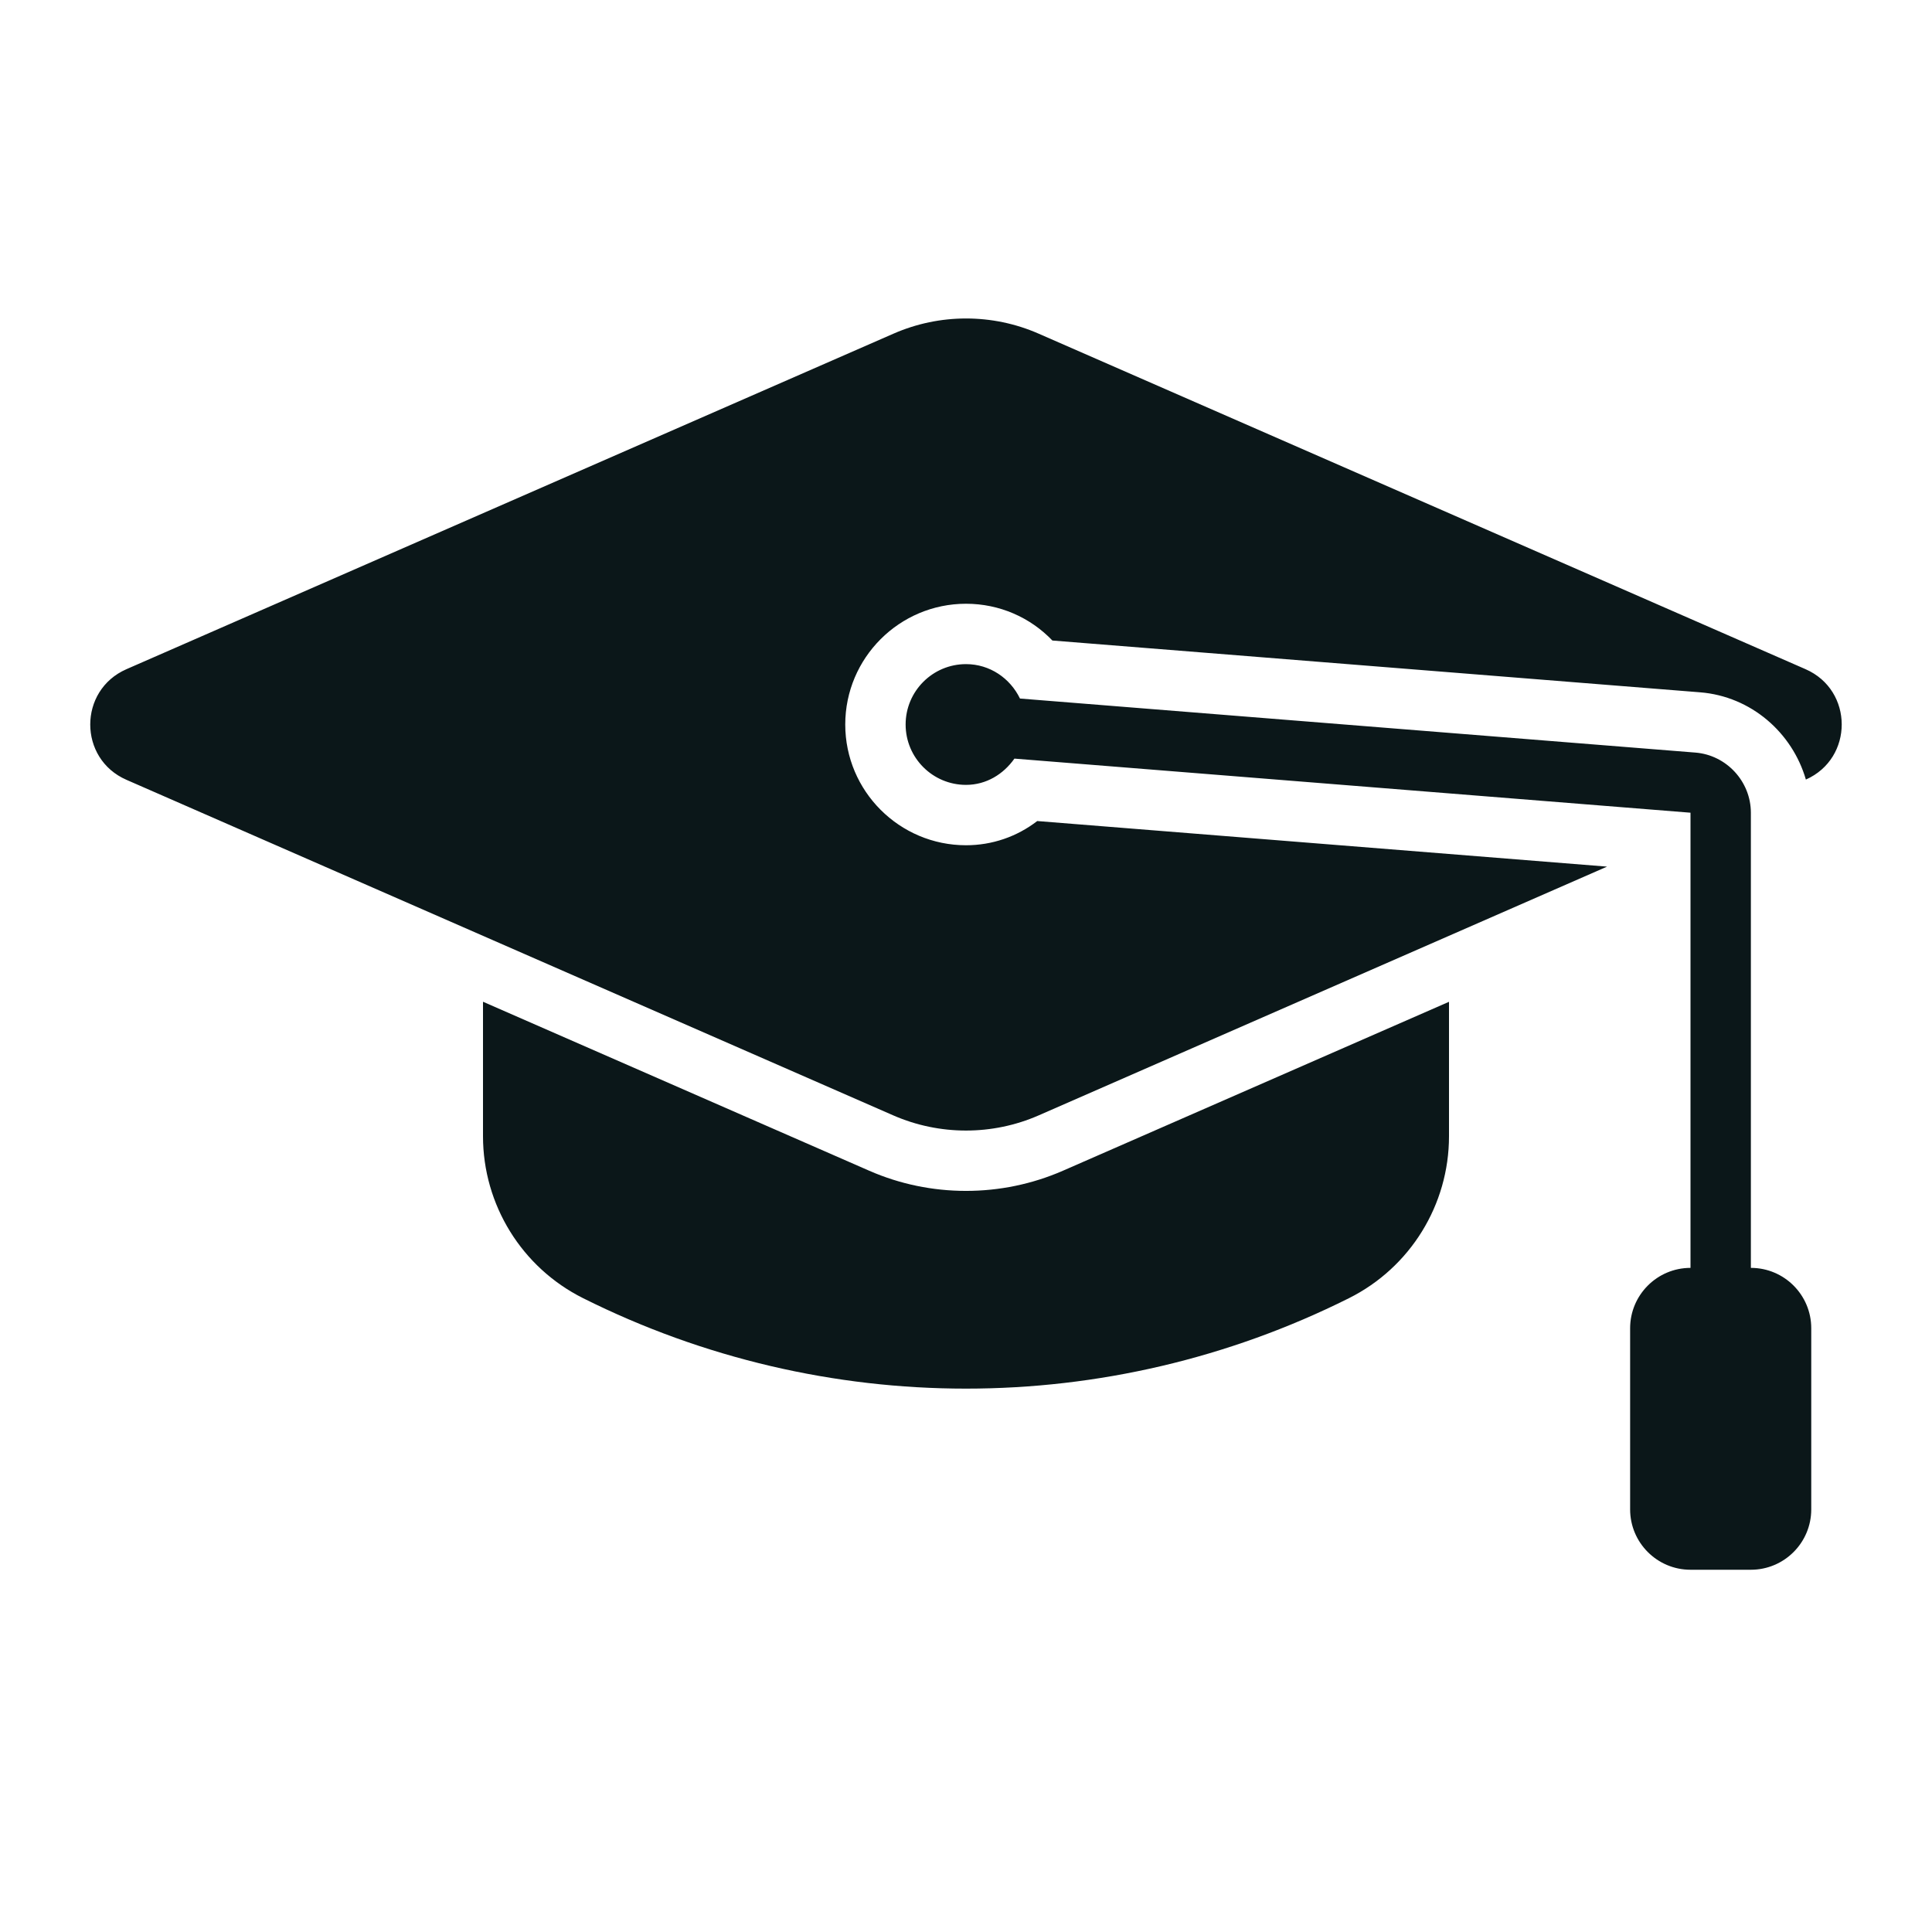
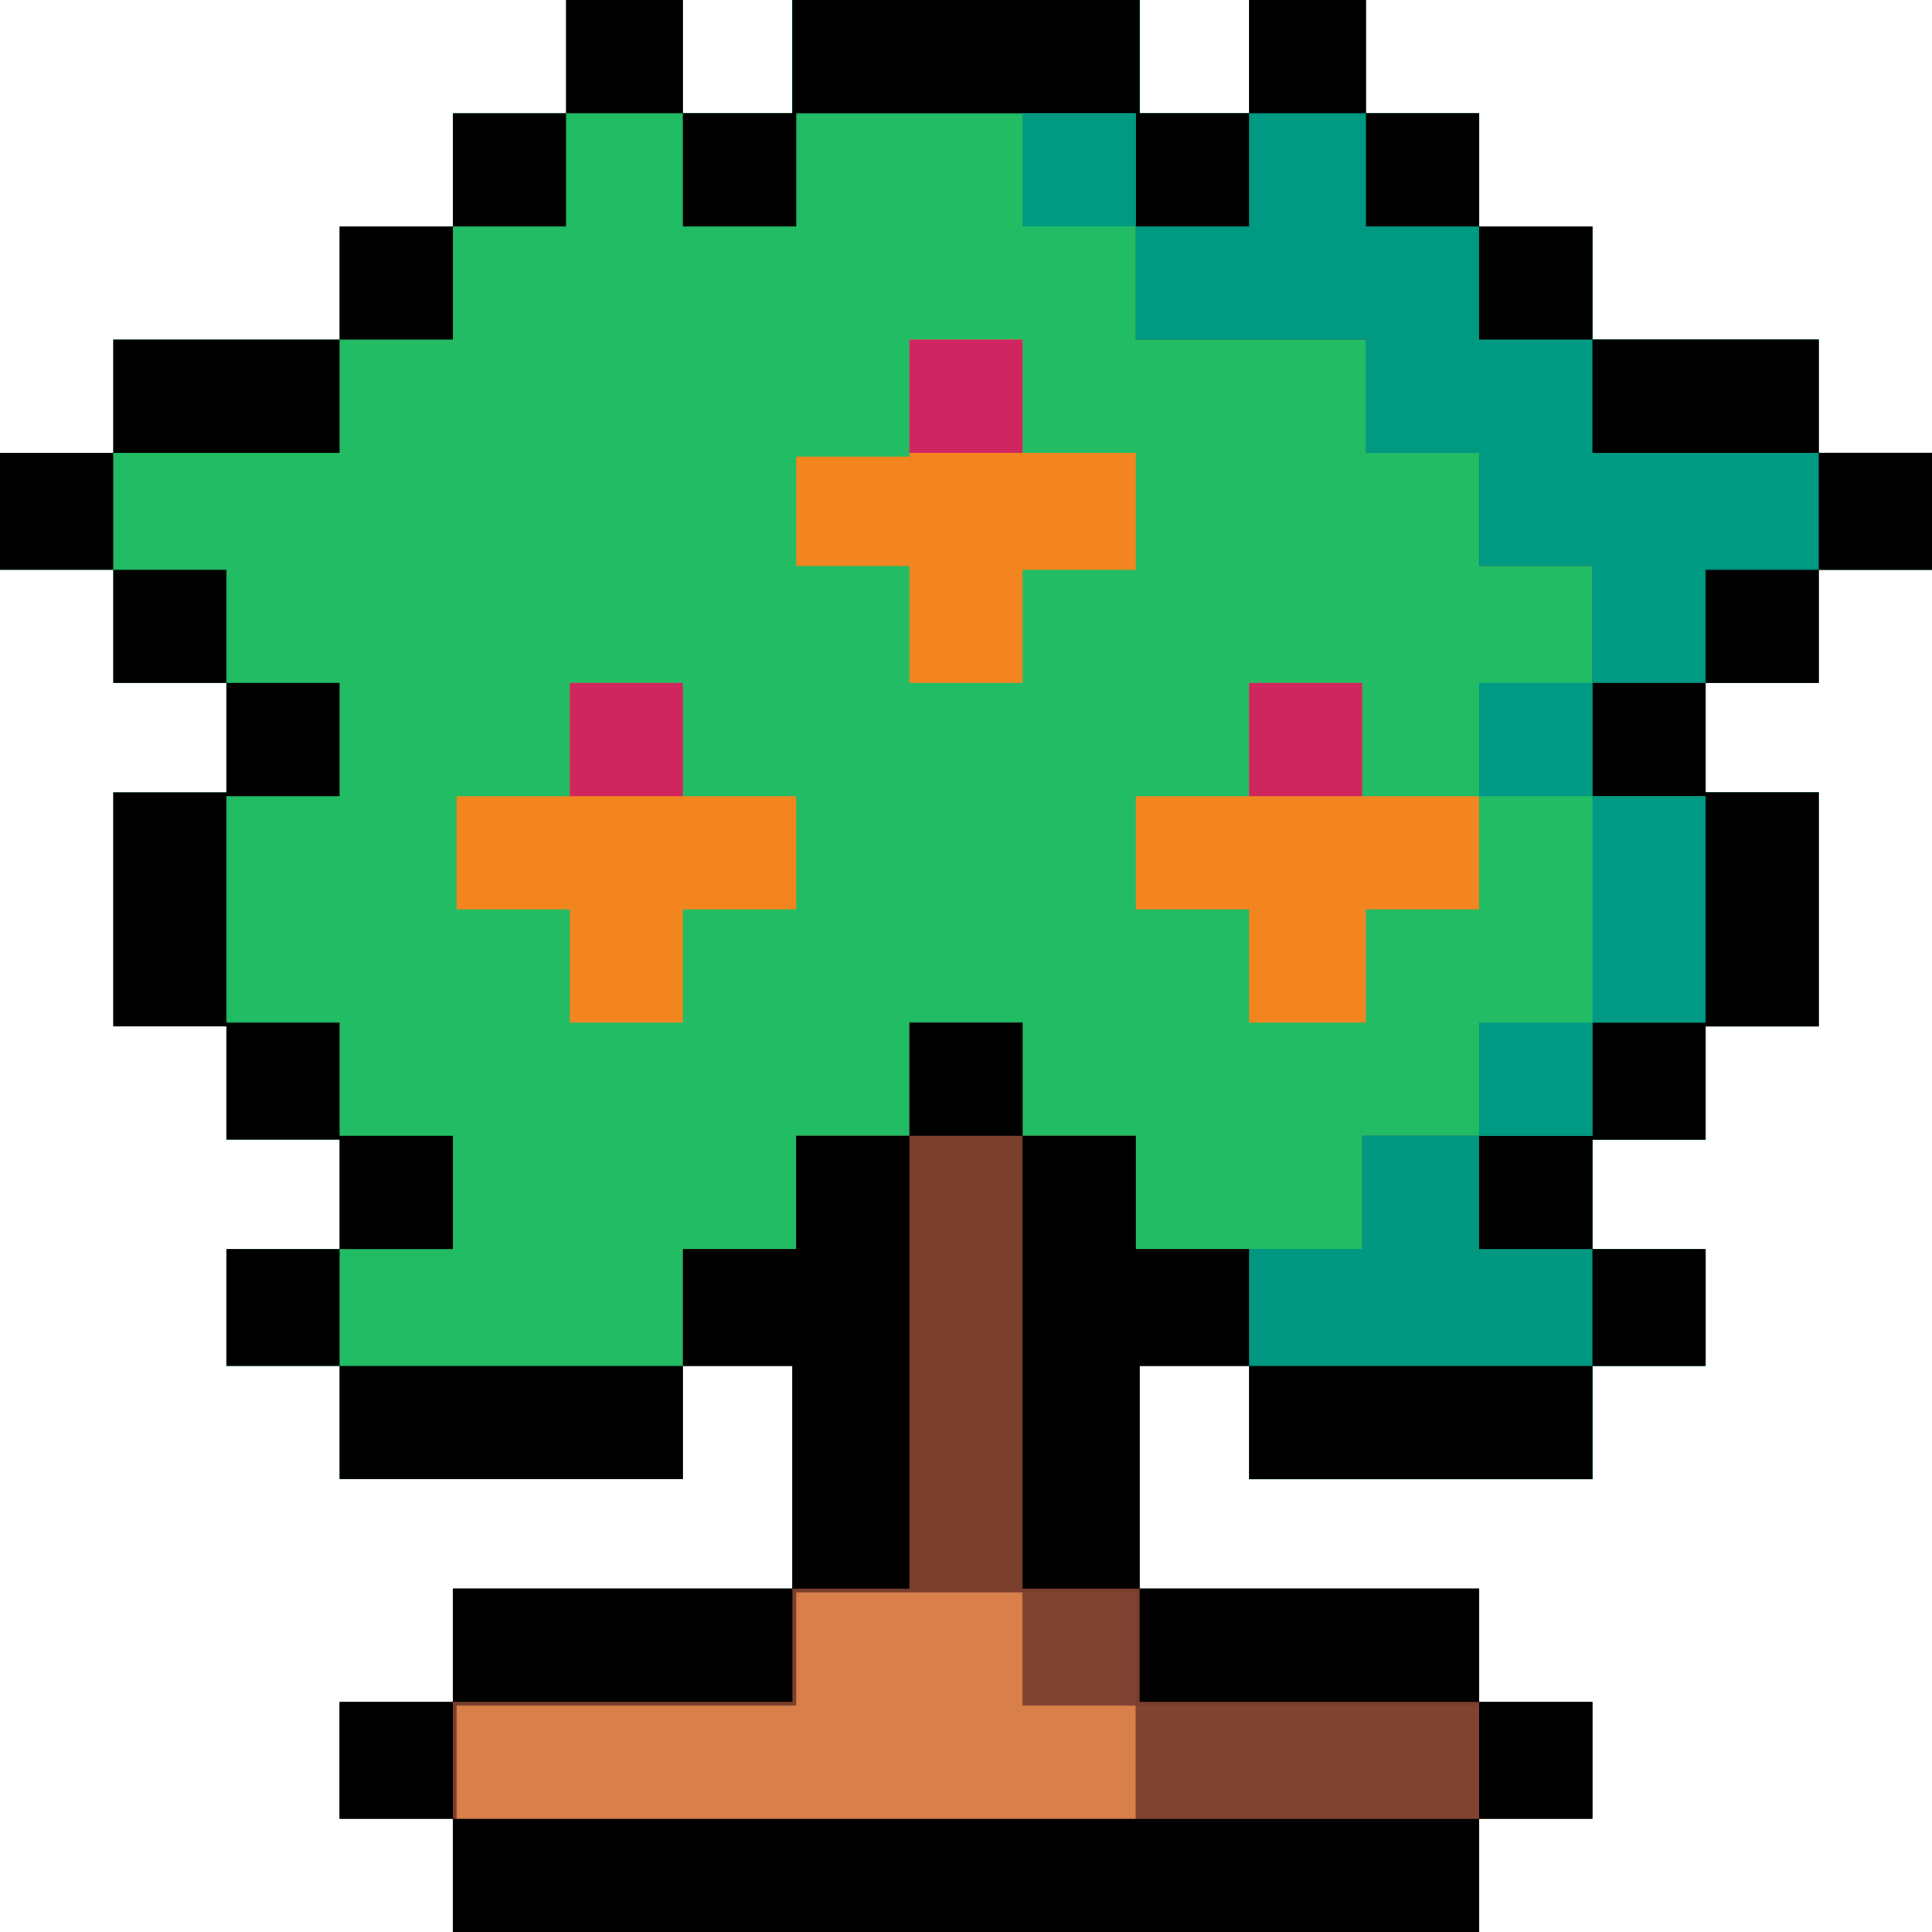
- <svg xmlns="http://www.w3.org/2000/svg" version="1.1" id="Uploaded to svgrepo.com" width="800px" height="800px" viewBox="0 0 32 32" xml:space="preserve">
-   <style type="text/css">
- 	.stone_een{fill:#0B1719;}
- 	.st0{fill:#0B1719;}
- </style>
-   <path class="stone_een" d="M30,22v3c0,0.552-0.448,1-1,1h-1c-0.552,0-1-0.448-1-1v-3c0-0.552,0.448-1,1-1v-7.539l-11.198-0.896  C16.621,12.822,16.337,13,16,13c-0.552,0-1-0.448-1-1c0-0.552,0.448-1,1-1c0.396,0,0.732,0.235,0.894,0.57l11.186,0.895  c0.516,0.041,0.92,0.479,0.92,0.997V21C29.552,21,30,21.448,30,22z M16,19.725c-0.547,0-1.094-0.111-1.603-0.334L8,16.592v2.227  c0,1.136,0.642,2.175,1.658,2.683l0,0C11.655,22.501,13.827,23,16,23s4.345-0.499,6.341-1.497l0,0C23.358,20.995,24,19.956,24,18.82  v-2.227l-6.397,2.799C17.094,19.614,16.547,19.725,16,19.725z M29.906,11.084L17.202,5.526C16.819,5.358,16.41,5.275,16,5.275  c-0.41,0-0.819,0.084-1.202,0.252L2.094,11.084c-0.799,0.35-0.799,1.483,0,1.832l12.703,5.559c0.765,0.334,1.641,0.334,2.405,0  l9.416-4.121l-9.438-0.755C16.843,13.858,16.434,14,16,14c-1.103,0-2-0.897-2-2c0-1.103,0.897-2,2-2  c0.552,0,1.062,0.224,1.431,0.609l10.729,0.858c0.842,0.067,1.525,0.666,1.751,1.445C30.704,12.561,30.703,11.433,29.906,11.084z" />
+ <svg xmlns="http://www.w3.org/2000/svg" version="1.1" width="512" height="512">
+   <path d="M0 0 C10.23 0 20.46 0 31 0 C31 9.9 31 19.8 31 30 C40.57 30 50.14 30 60 30 C60 20.1 60 10.2 60 0 C90.36 0 120.72 0 152 0 C152 9.9 152 19.8 152 30 C161.57 30 171.14 30 181 30 C181 20.1 181 10.2 181 0 C191.23 0 201.46 0 212 0 C212 9.9 212 19.8 212 30 C221.9 30 231.8 30 242 30 C242 39.9 242 49.8 242 60 C251.9 60 261.8 60 272 60 C272 69.9 272 79.8 272 90 C291.8 90 311.6 90 332 90 C332 99.9 332 109.8 332 120 C341.9 120 351.8 120 362 120 C362 130.23 362 140.46 362 151 C352.1 151 342.2 151 332 151 C332 160.9 332 170.8 332 181 C322.1 181 312.2 181 302 181 C302 190.57 302 200.14 302 210 C311.9 210 321.8 210 332 210 C332 230.46 332 250.92 332 272 C322.1 272 312.2 272 302 272 C302 281.9 302 291.8 302 302 C292.1 302 282.2 302 272 302 C272 311.57 272 321.14 272 331 C281.9 331 291.8 331 302 331 C302 341.23 302 351.46 302 362 C292.1 362 282.2 362 272 362 C272 371.9 272 381.8 272 392 C241.97 392 211.94 392 181 392 C181 382.1 181 372.2 181 362 C171.43 362 161.86 362 152 362 C152 381.47 152 400.94 152 421 C181.7 421 211.4 421 242 421 C242 430.9 242 440.8 242 451 C251.9 451 261.8 451 272 451 C272 461.23 272 471.46 272 482 C262.1 482 252.2 482 242 482 C242 491.9 242 501.8 242 512 C152.24 512 62.48 512 -30 512 C-30 502.1 -30 492.2 -30 482 C-39.9 482 -49.8 482 -60 482 C-60 471.77 -60 461.54 -60 451 C-50.1 451 -40.2 451 -30 451 C-30 441.1 -30 431.2 -30 421 C-0.3 421 29.4 421 60 421 C60 401.53 60 382.06 60 362 C50.43 362 40.86 362 31 362 C31 371.9 31 381.8 31 392 C0.97 392 -29.06 392 -60 392 C-60 382.1 -60 372.2 -60 362 C-69.9 362 -79.8 362 -90 362 C-90 351.77 -90 341.54 -90 331 C-80.1 331 -70.2 331 -60 331 C-60 321.43 -60 311.86 -60 302 C-69.9 302 -79.8 302 -90 302 C-90 292.1 -90 282.2 -90 272 C-99.9 272 -109.8 272 -120 272 C-120 251.54 -120 231.08 -120 210 C-110.1 210 -100.2 210 -90 210 C-90 200.43 -90 190.86 -90 181 C-99.9 181 -109.8 181 -120 181 C-120 171.1 -120 161.2 -120 151 C-129.9 151 -139.8 151 -150 151 C-150 140.77 -150 130.54 -150 120 C-140.1 120 -130.2 120 -120 120 C-120 110.1 -120 100.2 -120 90 C-100.2 90 -80.4 90 -60 90 C-60 80.1 -60 70.2 -60 60 C-50.1 60 -40.2 60 -30 60 C-30 50.1 -30 40.2 -30 30 C-20.1 30 -10.2 30 0 30 C0 20.1 0 10.2 0 0 Z " fill="#22BC65" transform="translate(150,0)" />
+   <path d="M0 0 C30.36 0 60.72 0 92 0 C92 9.9 92 19.8 92 30 C101.57 30 111.14 30 121 30 C121 20.1 121 10.2 121 0 C131.23 0 141.46 0 152 0 C152 9.9 152 19.8 152 30 C161.9 30 171.8 30 182 30 C182 39.9 182 49.8 182 60 C191.9 60 201.8 60 212 60 C212 69.9 212 79.8 212 90 C231.8 90 251.6 90 272 90 C272 99.9 272 109.8 272 120 C281.9 120 291.8 120 302 120 C302 130.23 302 140.46 302 151 C292.1 151 282.2 151 272 151 C272 160.9 272 170.8 272 181 C262.1 181 252.2 181 242 181 C242 190.57 242 200.14 242 210 C251.9 210 261.8 210 272 210 C272 230.46 272 250.92 272 272 C262.1 272 252.2 272 242 272 C242 281.9 242 291.8 242 302 C232.1 302 222.2 302 212 302 C212 311.57 212 321.14 212 331 C221.9 331 231.8 331 242 331 C242 341.23 242 351.46 242 362 C232.1 362 222.2 362 212 362 C212 371.9 212 381.8 212 392 C181.97 392 151.94 392 121 392 C121 382.1 121 372.2 121 362 C111.43 362 101.86 362 92 362 C92 381.47 92 400.94 92 421 C121.7 421 151.4 421 182 421 C182 430.9 182 440.8 182 451 C191.9 451 201.8 451 212 451 C212 461.23 212 471.46 212 482 C202.1 482 192.2 482 182 482 C182 491.9 182 501.8 182 512 C92.24 512 2.48 512 -90 512 C-90 502.1 -90 492.2 -90 482 C-99.9 482 -109.8 482 -120 482 C-120 471.77 -120 461.54 -120 451 C-110.1 451 -100.2 451 -90 451 C-90 441.1 -90 431.2 -90 421 C-60.3 421 -30.6 421 0 421 C0 401.53 0 382.06 0 362 C-9.57 362 -19.14 362 -29 362 C-29 351.77 -29 341.54 -29 331 C-19.1 331 -9.2 331 1 331 C1 321.1 1 311.2 1 301 C10.9 301 20.8 301 31 301 C31 291.1 31 281.2 31 271 C40.9 271 50.8 271 61 271 C61 280.9 61 290.8 61 301 C70.9 301 80.8 301 91 301 C91 310.9 91 320.8 91 331 C110.8 331 130.6 331 151 331 C151 321.1 151 311.2 151 301 C171.13 301 191.26 301 212 301 C212 291.1 212 281.2 212 271 C221.9 271 231.8 271 242 271 C242 251.2 242 231.4 242 211 C232.1 211 222.2 211 212 211 C212 190.87 212 170.74 212 150 C202.1 150 192.2 150 182 150 C182 140.1 182 130.2 182 120 C172.1 120 162.2 120 152 120 C152 110.1 152 100.2 152 90 C131.87 90 111.74 90 91 90 C91 70.2 91 50.4 91 30 C61.3 30 31.6 30 1 30 C1 39.9 1 49.8 1 60 C-8.9 60 -18.8 60 -29 60 C-29 50.1 -29 40.2 -29 30 C-19.43 30 -9.86 30 0 30 C0 20.1 0 10.2 0 0 Z " fill="#7B3F2E" transform="translate(210,0)" />
+   <path d="M0 0 C30.36 0 60.72 0 92 0 C92 9.9 92 19.8 92 30 C101.57 30 111.14 30 121 30 C121 20.1 121 10.2 121 0 C131.23 0 141.46 0 152 0 C152 9.9 152 19.8 152 30 C161.9 30 171.8 30 182 30 C182 39.9 182 49.8 182 60 C191.9 60 201.8 60 212 60 C212 69.9 212 79.8 212 90 C231.8 90 251.6 90 272 90 C272 99.9 272 109.8 272 120 C281.9 120 291.8 120 302 120 C302 130.23 302 140.46 302 151 C292.1 151 282.2 151 272 151 C272 160.9 272 170.8 272 181 C262.1 181 252.2 181 242 181 C242 190.57 242 200.14 242 210 C251.9 210 261.8 210 272 210 C272 230.46 272 250.92 272 272 C262.1 272 252.2 272 242 272 C242 281.9 242 291.8 242 302 C232.1 302 222.2 302 212 302 C212 311.57 212 321.14 212 331 C221.9 331 231.8 331 242 331 C242 341.23 242 351.46 242 362 C232.1 362 222.2 362 212 362 C212 371.9 212 381.8 212 392 C181.97 392 151.94 392 121 392 C121 371.87 121 351.74 121 331 C130.9 331 140.8 331 151 331 C151 321.1 151 311.2 151 301 C171.13 301 191.26 301 212 301 C212 291.1 212 281.2 212 271 C221.9 271 231.8 271 242 271 C242 251.2 242 231.4 242 211 C232.1 211 222.2 211 212 211 C212 190.87 212 170.74 212 150 C202.1 150 192.2 150 182 150 C182 140.1 182 130.2 182 120 C172.1 120 162.2 120 152 120 C152 110.1 152 100.2 152 90 C131.87 90 111.74 90 91 90 C91 70.2 91 50.4 91 30 C61.3 30 31.6 30 1 30 C1 39.9 1 49.8 1 60 C-8.9 60 -18.8 60 -29 60 C-29 50.1 -29 40.2 -29 30 C-19.43 30 -9.86 30 0 30 C0 20.1 0 10.2 0 0 Z " fill="#009982" transform="translate(210,0)" />
+   <path d="M0 0 C89.76 0 179.52 0 272 0 C272 9.9 272 19.8 272 30 C182.24 30 92.48 30 0 30 C0 20.1 0 10.2 0 0 Z " fill="#000000" transform="translate(120,482)" />
+   <path d="M0 0 C10.23 0 20.46 0 31 0 C31 9.9 31 19.8 31 30 C50.8 30 70.6 30 91 30 C91 40.23 91 50.46 91 61 C81.1 61 71.2 61 61 61 C61 70.9 61 80.8 61 91 C30.97 91 0.94 91 -30 91 C-30 70.87 -30 50.74 -30 30 C-20.1 30 -10.2 30 0 30 C0 20.1 0 10.2 0 0 Z " fill="#009881" transform="translate(361,301)" />
+   <path d="M0 0 C19.8 0 39.6 0 60 0 C60 9.9 60 19.8 60 30 C69.9 30 79.8 30 90 30 C90 39.9 90 49.8 90 60 C30.6 60 -28.8 60 -90 60 C-90 50.1 -90 40.2 -90 30 C-60.3 30 -30.6 30 0 30 C0 20.1 0 10.2 0 0 Z " fill="#D97F49" transform="translate(211,422)" />
+   <path d="M0 0 C9.9 0 19.8 0 30 0 C30 9.57 30 19.14 30 29 C39.9 29 49.8 29 60 29 C60 49.46 60 69.92 60 91 C50.1 91 40.2 91 30 91 C30 100.9 30 110.8 30 121 C20.1 121 10.2 121 0 121 C0 130.57 0 140.14 0 150 C-9.9 150 -19.8 150 -30 150 C-30 140.1 -30 130.2 -30 120 C-20.1 120 -10.2 120 0 120 C0 110.1 0 100.2 0 90 C9.9 90 19.8 90 30 90 C30 70.2 30 50.4 30 30 C20.1 30 10.2 30 0 30 C0 20.1 0 10.2 0 0 Z " fill="#000000" transform="translate(422,181)" />
+   <path d="M0 0 C9.9 0 19.8 0 30 0 C30 9.9 30 19.8 30 30 C20.1 30 10.2 30 0 30 C0 49.8 0 69.6 0 90 C9.9 90 19.8 90 30 90 C30 99.9 30 109.8 30 120 C39.9 120 49.8 120 60 120 C60 129.9 60 139.8 60 150 C50.1 150 40.2 150 30 150 C30 140.43 30 130.86 30 121 C20.1 121 10.2 121 0 121 C0 111.1 0 101.2 0 91 C-9.9 91 -19.8 91 -30 91 C-30 70.54 -30 50.08 -30 29 C-20.1 29 -10.2 29 0 29 C0 19.43 0 9.86 0 0 Z " fill="#000000" transform="translate(60,181)" />
+   <path d="M0 0 C9.9 0 19.8 0 30 0 C30 9.9 30 19.8 30 30 C39.9 30 49.8 30 60 30 C60 40.23 60 50.46 60 61 C50.43 61 40.86 61 31 61 C31 80.47 31 99.94 31 120 C20.77 120 10.54 120 0 120 C0 80.4 0 40.8 0 0 Z " fill="#000000" transform="translate(271,301)" />
+   <path d="M0 0 C9.9 0 19.8 0 30 0 C30 39.6 30 79.2 30 120 C19.77 120 9.54 120 -1 120 C-1 100.53 -1 81.06 -1 61 C-10.57 61 -20.14 61 -30 61 C-30 50.77 -30 40.54 -30 30 C-20.1 30 -10.2 30 0 30 C0 20.1 0 10.2 0 0 Z " fill="#000000" transform="translate(211,301)" />
+   <path d="M0 0 C9.9 0 19.8 0 30 0 C30 9.9 30 19.8 30 30 C40.23 30 50.46 30 61 30 C61 39.9 61 49.8 61 60 C51.1 60 41.2 60 31 60 C31 69.9 31 79.8 31 90 C20.77 90 10.54 90 0 90 C0 80.1 0 70.2 0 60 C-9.9 60 -19.8 60 -30 60 C-30 50.1 -30 40.2 -30 30 C-20.1 30 -10.2 30 0 30 C0 20.1 0 10.2 0 0 Z " fill="#F2851F" transform="translate(331,181)" />
+   <path d="M0 0 C30.36 0 60.72 0 92 0 C92 9.9 92 19.8 92 30 C101.57 30 111.14 30 121 30 C121 39.9 121 49.8 121 60 C111.1 60 101.2 60 91 60 C91 50.1 91 40.2 91 30 C61.3 30 31.6 30 1 30 C1 39.9 1 49.8 1 60 C-8.9 60 -18.8 60 -29 60 C-29 50.1 -29 40.2 -29 30 C-19.43 30 -9.86 30 0 30 C0 20.1 0 10.2 0 0 Z " fill="#000000" transform="translate(210,0)" />
+   <path d="M0 0 C9.9 0 19.8 0 30 0 C30 9.9 30 19.8 30 30 C39.9 30 49.8 30 60 30 C60 40.23 60 50.46 60 61 C50.1 61 40.2 61 30 61 C30 70.9 30 80.8 30 91 C20.1 91 10.2 91 0 91 C0 80.77 0 70.54 0 60 C-9.9 60 -19.8 60 -30 60 C-30 50.43 -30 40.86 -30 31 C-20.1 31 -10.2 31 0 31 C0 20.77 0 10.54 0 0 Z " fill="#F2851F" transform="translate(241,90)" />
+   <path d="M0 0 C9.9 0 19.8 0 30 0 C30 9.9 30 19.8 30 30 C39.9 30 49.8 30 60 30 C60 39.9 60 49.8 60 60 C50.1 60 40.2 60 30 60 C30 69.9 30 79.8 30 90 C20.1 90 10.2 90 0 90 C0 80.1 0 70.2 0 60 C-9.9 60 -19.8 60 -30 60 C-30 50.1 -30 40.2 -30 30 C-20.1 30 -10.2 30 0 30 C0 20.1 0 10.2 0 0 Z " fill="#F3851F" transform="translate(151,181)" />
+   <path d="M0 0 C30.03 0 60.06 0 91 0 C91 9.9 91 19.8 91 30 C60.97 30 30.94 30 0 30 C0 20.1 0 10.2 0 0 Z " fill="#804231" transform="translate(301,452)" />
+   <path d="M0 0 C30.03 0 60.06 0 91 0 C91 9.9 91 19.8 91 30 C60.97 30 30.94 30 0 30 C0 20.1 0 10.2 0 0 Z " fill="#000000" transform="translate(331,362)" />
+   <path d="M0 0 C30.03 0 60.06 0 91 0 C91 9.9 91 19.8 91 30 C60.97 30 30.94 30 0 30 C0 20.1 0 10.2 0 0 Z " fill="#000000" transform="translate(90,362)" />
+   <path d="M0 0 C29.7 0 59.4 0 90 0 C90 9.9 90 19.8 90 30 C60.3 30 30.6 30 0 30 C0 20.1 0 10.2 0 0 Z " fill="#000000" transform="translate(302,421)" />
+   <path d="M0 0 C29.7 0 59.4 0 90 0 C90 9.9 90 19.8 90 30 C60.3 30 30.6 30 0 30 C0 20.1 0 10.2 0 0 Z " fill="#000000" transform="translate(120,421)" />
+   <path d="M0 0 C9.9 0 19.8 0 30 0 C30 19.8 30 39.6 30 60 C20.1 60 10.2 60 0 60 C0 40.2 0 20.4 0 0 Z " fill="#009983" transform="translate(422,211)" />
+   <path d="M0 0 C19.8 0 39.6 0 60 0 C60 9.9 60 19.8 60 30 C40.2 30 20.4 30 0 30 C0 20.1 0 10.2 0 0 Z " fill="#000000" transform="translate(422,90)" />
+   <path d="M0 0 C19.8 0 39.6 0 60 0 C60 9.9 60 19.8 60 30 C40.2 30 20.4 30 0 30 C0 20.1 0 10.2 0 0 Z " fill="#000000" transform="translate(30,90)" />
+   <path d="M0 0 C9.9 0 19.8 0 30 0 C30 10.23 30 20.46 30 31 C20.1 31 10.2 31 0 31 C0 20.77 0 10.54 0 0 Z " fill="#000000" transform="translate(392,451)" />
+   <path d="M0 0 C9.9 0 19.8 0 30 0 C30 10.23 30 20.46 30 31 C20.1 31 10.2 31 0 31 C0 20.77 0 10.54 0 0 Z " fill="#000000" transform="translate(90,451)" />
+   <path d="M0 0 C9.9 0 19.8 0 30 0 C30 10.23 30 20.46 30 31 C20.1 31 10.2 31 0 31 C0 20.77 0 10.54 0 0 Z " fill="#000000" transform="translate(422,331)" />
+   <path d="M0 0 C9.9 0 19.8 0 30 0 C30 10.23 30 20.46 30 31 C20.1 31 10.2 31 0 31 C0 20.77 0 10.54 0 0 Z " fill="#000000" transform="translate(60,331)" />
+   <path d="M0 0 C9.9 0 19.8 0 30 0 C30 10.23 30 20.46 30 31 C20.1 31 10.2 31 0 31 C0 20.77 0 10.54 0 0 Z " fill="#000000" transform="translate(482,120)" />
+   <path d="M0 0 C9.9 0 19.8 0 30 0 C30 10.23 30 20.46 30 31 C20.1 31 10.2 31 0 31 C0 20.77 0 10.54 0 0 Z " fill="#000000" transform="translate(0,120)" />
+   <path d="M0 0 C10.23 0 20.46 0 31 0 C31 9.9 31 19.8 31 30 C20.77 30 10.54 30 0 30 C0 20.1 0 10.2 0 0 Z " fill="#000000" transform="translate(331,0)" />
+   <path d="M0 0 C10.23 0 20.46 0 31 0 C31 9.9 31 19.8 31 30 C20.77 30 10.54 30 0 30 C0 20.1 0 10.2 0 0 Z " fill="#000000" transform="translate(150,0)" />
+   <path d="M0 0 C9.9 0 19.8 0 30 0 C30 9.9 30 19.8 30 30 C20.1 30 10.2 30 0 30 C0 20.1 0 10.2 0 0 Z " fill="#804231" transform="translate(271,422)" />
+   <path d="M0 0 C9.9 0 19.8 0 30 0 C30 9.9 30 19.8 30 30 C20.1 30 10.2 30 0 30 C0 20.1 0 10.2 0 0 Z " fill="#000000" transform="translate(241,271)" />
+   <path d="M0 0 C9.9 0 19.8 0 30 0 C30 9.9 30 19.8 30 30 C20.1 30 10.2 30 0 30 C0 20.1 0 10.2 0 0 Z " fill="#009983" transform="translate(392,271)" />
+   <path d="M0 0 C9.9 0 19.8 0 30 0 C30 9.9 30 19.8 30 30 C20.1 30 10.2 30 0 30 C0 20.1 0 10.2 0 0 Z " fill="#009983" transform="translate(392,181)" />
+   <path d="M0 0 C9.9 0 19.8 0 30 0 C30 9.9 30 19.8 30 30 C20.1 30 10.2 30 0 30 C0 20.1 0 10.2 0 0 Z " fill="#CF265F" transform="translate(331,181)" />
+   <path d="M0 0 C9.9 0 19.8 0 30 0 C30 9.9 30 19.8 30 30 C20.1 30 10.2 30 0 30 C0 20.1 0 10.2 0 0 Z " fill="#CF265F" transform="translate(151,181)" />
+   <path d="M0 0 C9.9 0 19.8 0 30 0 C30 9.9 30 19.8 30 30 C20.1 30 10.2 30 0 30 C0 20.1 0 10.2 0 0 Z " fill="#000000" transform="translate(452,151)" />
+   <path d="M0 0 C9.9 0 19.8 0 30 0 C30 9.9 30 19.8 30 30 C20.1 30 10.2 30 0 30 C0 20.1 0 10.2 0 0 Z " fill="#000000" transform="translate(30,151)" />
+   <path d="M0 0 C9.9 0 19.8 0 30 0 C30 9.9 30 19.8 30 30 C20.1 30 10.2 30 0 30 C0 20.1 0 10.2 0 0 Z " fill="#CF2560" transform="translate(241,90)" />
+   <path d="M0 0 C9.9 0 19.8 0 30 0 C30 9.9 30 19.8 30 30 C20.1 30 10.2 30 0 30 C0 20.1 0 10.2 0 0 Z " fill="#000000" transform="translate(392,60)" />
+   <path d="M0 0 C9.9 0 19.8 0 30 0 C30 9.9 30 19.8 30 30 C20.1 30 10.2 30 0 30 C0 20.1 0 10.2 0 0 Z " fill="#000000" transform="translate(90,60)" />
+   <path d="M0 0 C9.9 0 19.8 0 30 0 C30 9.9 30 19.8 30 30 C20.1 30 10.2 30 0 30 C0 20.1 0 10.2 0 0 Z " fill="#000000" transform="translate(362,30)" />
+   <path d="M0 0 C9.9 0 19.8 0 30 0 C30 9.9 30 19.8 30 30 C20.1 30 10.2 30 0 30 C0 20.1 0 10.2 0 0 Z " fill="#009A83" transform="translate(271,30)" />
+   <path d="M0 0 C9.9 0 19.8 0 30 0 C30 9.9 30 19.8 30 30 C20.1 30 10.2 30 0 30 C0 20.1 0 10.2 0 0 Z " fill="#000000" transform="translate(120,30)" />
</svg>
